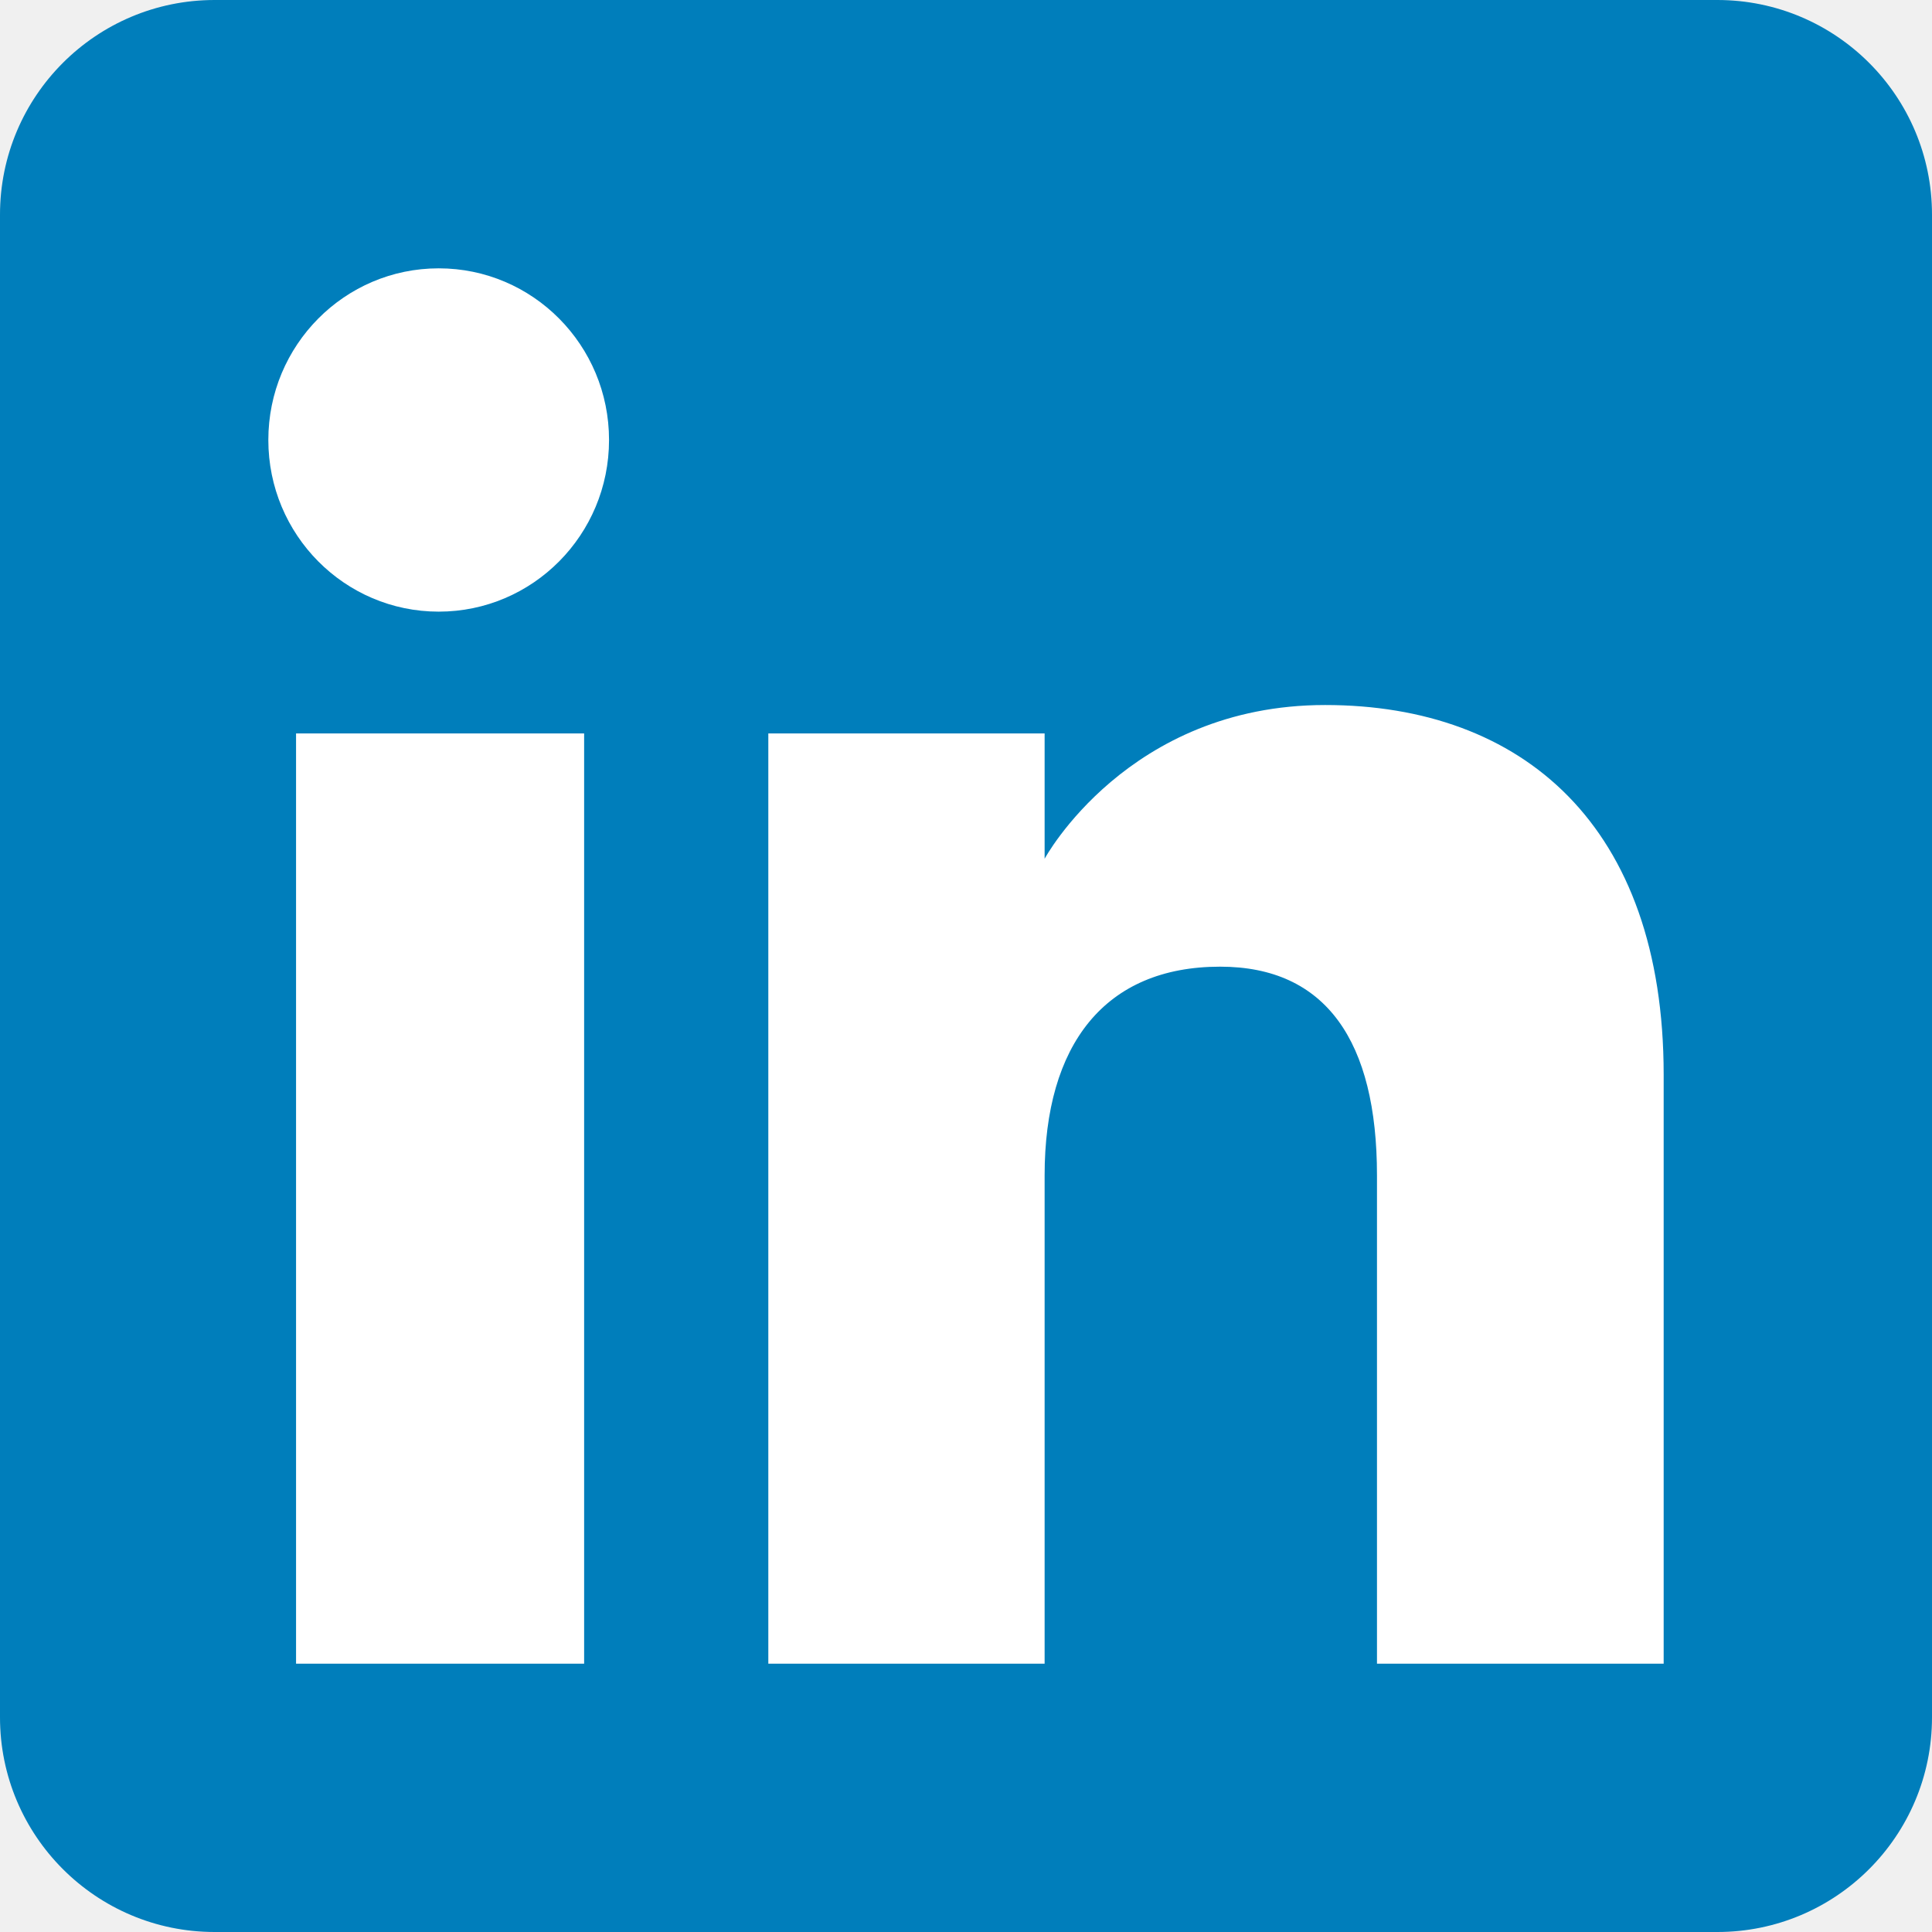
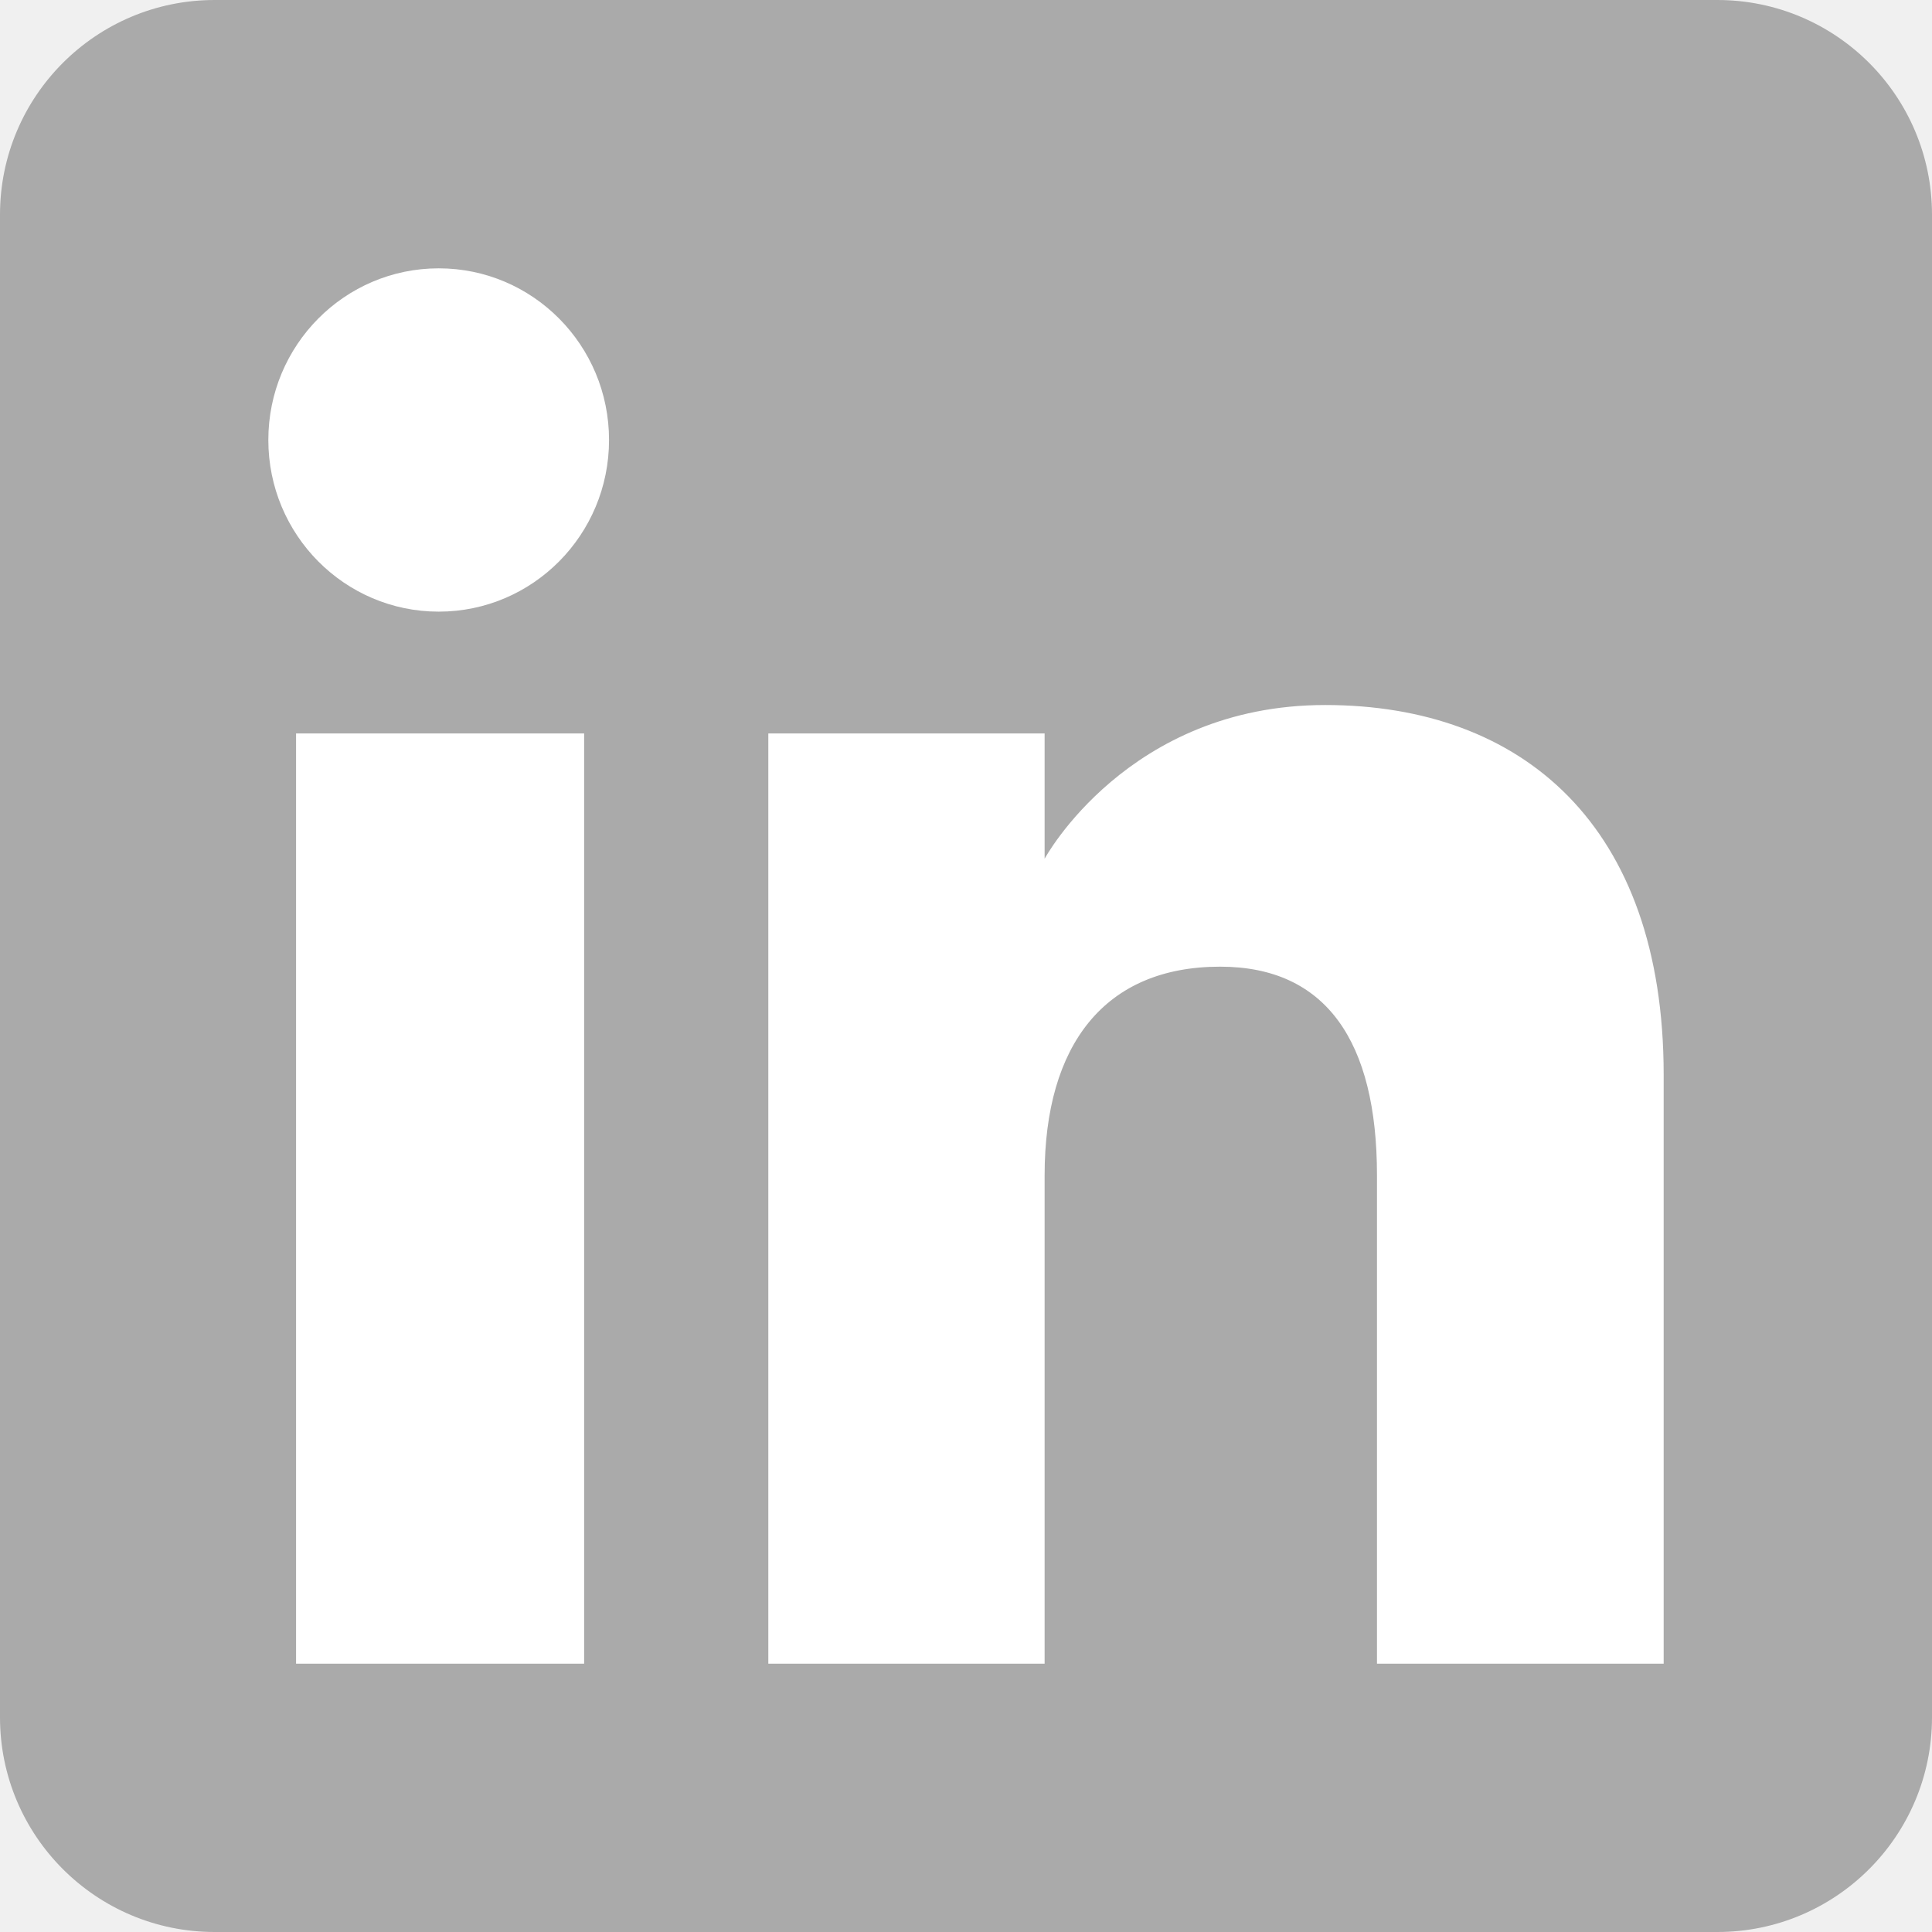
<svg xmlns="http://www.w3.org/2000/svg" height="72" viewBox="0 0 72 72" width="72">
  <g fill="none" fill-rule="evenodd">
-     <path d="M8,72 L64,72 C68.418,72 72,68.418 72,64 L72,8 C72,3.582 68.418,-8.11624501e-16 64,0 L8,0 C3.582,8.11624501e-16 -5.41083001e-16,3.582 0,8 L0,64 C5.41083001e-16,68.418 3.582,72 8,72 Z" fill="#007EBB" />
+     <path d="M8,72 L64,72 C68.418,72 72,68.418 72,64 L72,8 C72,3.582 68.418,-8.11624501e-16 64,0 L8,0 C3.582,8.11624501e-16 -5.41083001e-16,3.582 0,8 L0,64 C5.41083001e-16,68.418 3.582,72 8,72 Z" fill="#AAAAAA" />
    <path d="M62,62 L51.316,62 L51.316,43.802 C51.316,38.813 49.42,36.025 45.471,36.025 C41.175,36.025 38.93,38.926 38.93,43.802 L38.93,62 L28.633,62 L28.633,27.333 L38.93,27.333 L38.93,32.003 C38.93,32.003 42.026,26.274 49.383,26.274 C56.736,26.274 62,30.764 62,40.051 L62,62 Z M16.349,22.794 C12.842,22.794 10,19.93 10,16.397 C10,12.864 12.842,10 16.349,10 C19.857,10 22.697,12.864 22.697,16.397 C22.697,19.93 19.857,22.794 16.349,22.794 Z M11.033,62 L21.769,62 L21.769,27.333 L11.033,27.333 L11.033,62 Z" fill="#FFF" />
  </g>
</svg>
